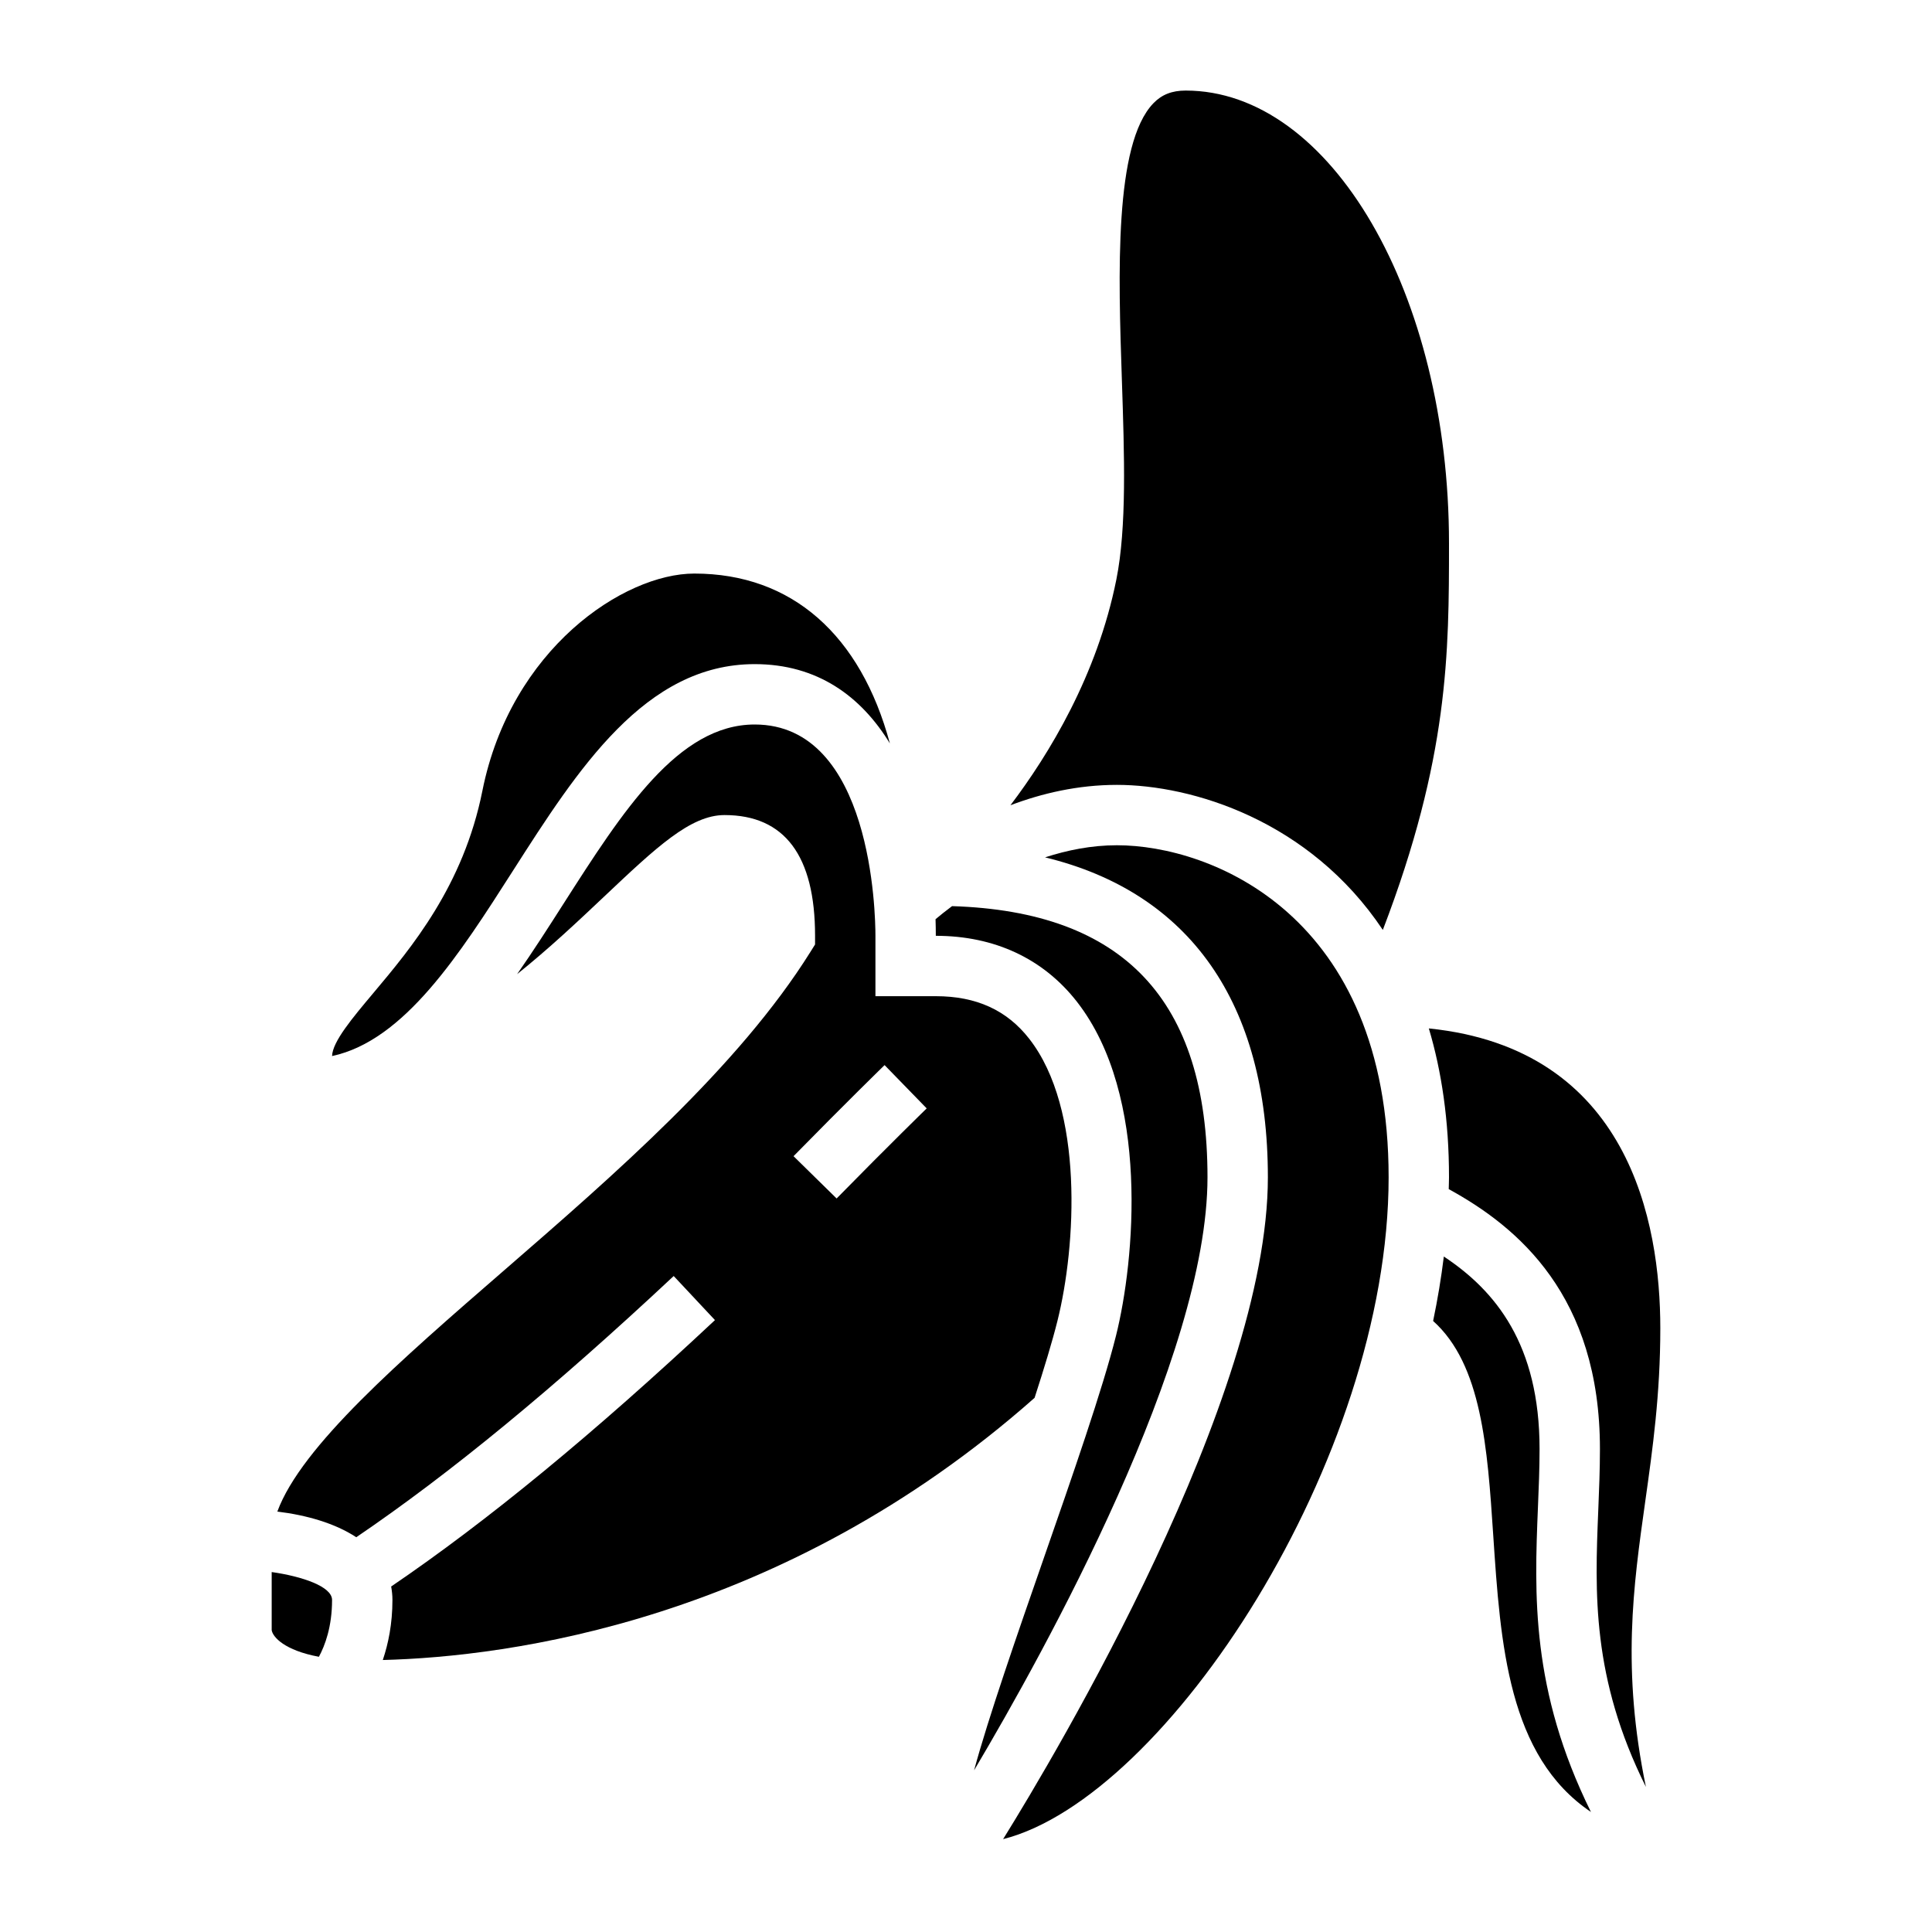
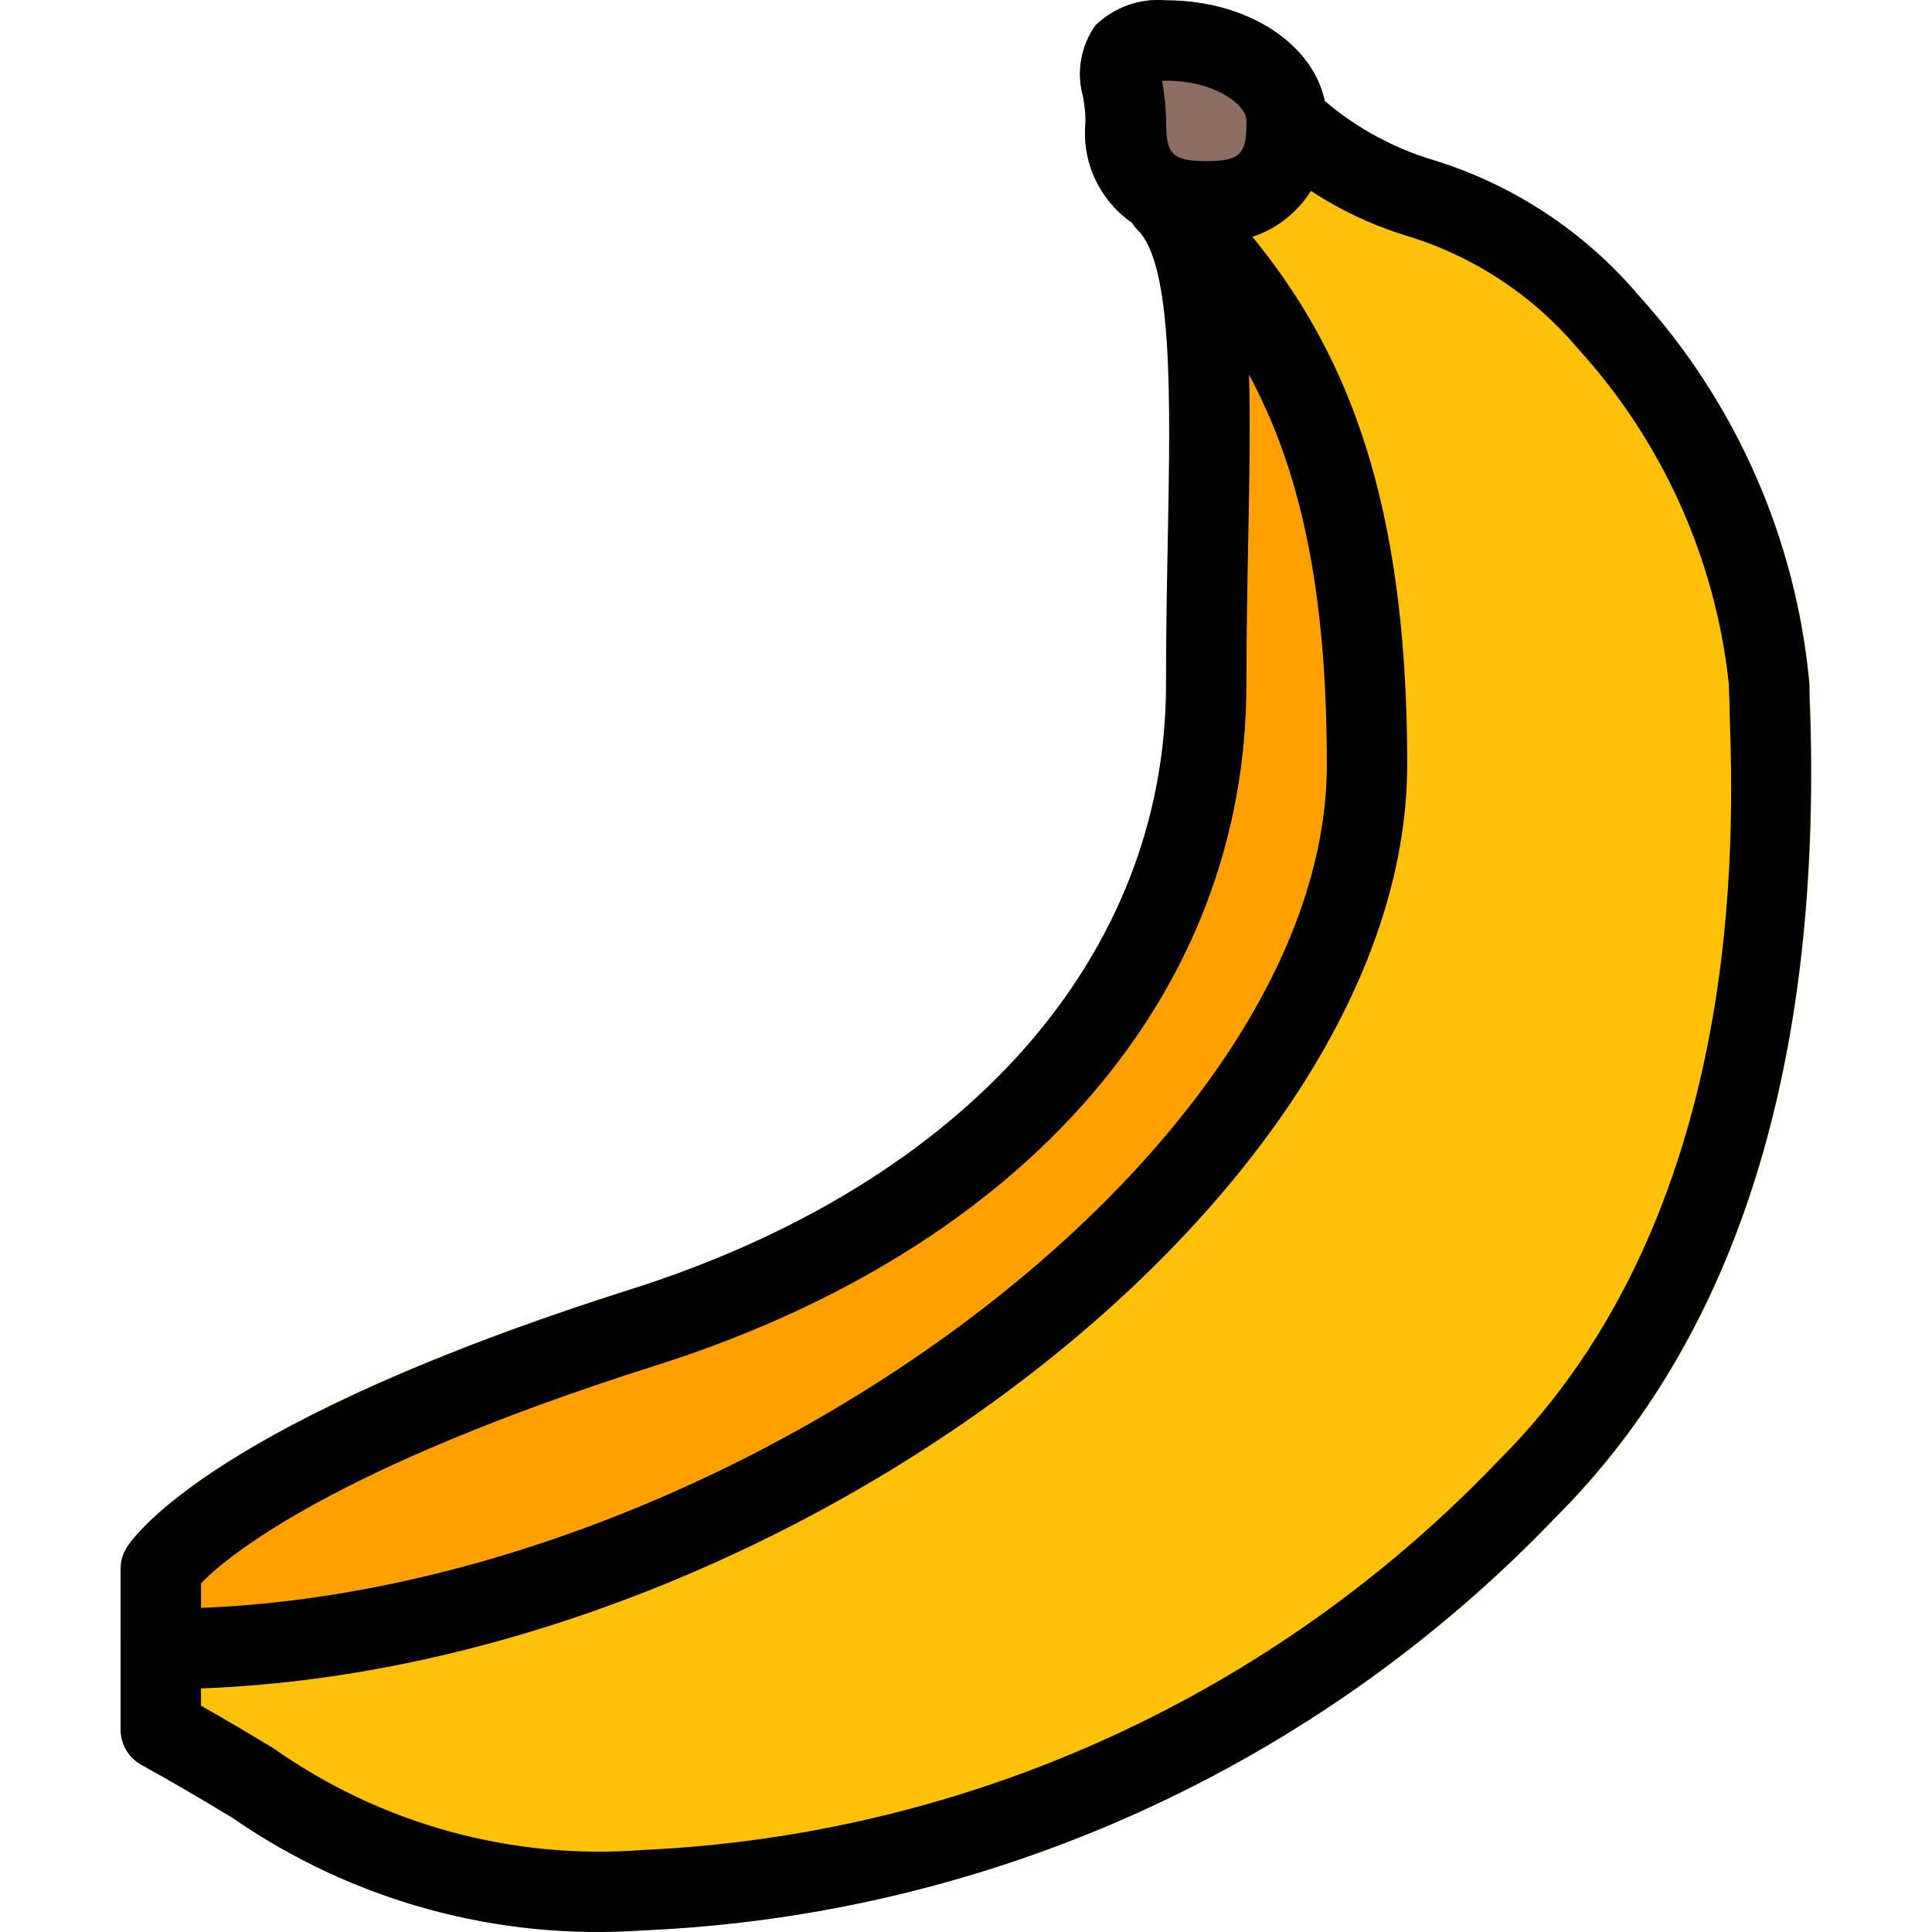
- <svg xmlns="http://www.w3.org/2000/svg" id="Layer_35" enable-background="new 0 0 64 64" height="512" viewBox="0 0 64 64" width="512">
-   <path d="m34.272 46.305c.319-.985.587-1.867.757-2.548.621-2.481.884-7.018-.933-9.344-.741-.951-1.754-1.413-3.096-1.413h-2v-2c0-.716-.112-7-4-7-2.537 0-4.377 2.879-6.327 5.928-.504.789-1.012 1.583-1.543 2.342 1.051-.841 2.023-1.757 2.879-2.566 1.723-1.628 2.861-2.704 3.991-2.704 1.991 0 3 1.346 3 4v.287l-.152.243c-2.385 3.816-6.513 7.397-10.154 10.557-3.44 2.984-6.711 5.824-7.507 7.986.967.117 1.908.386 2.615.85 3.103-2.107 6.545-4.937 10.515-8.653l1.367 1.46c-4.032 3.775-7.544 6.661-10.726 8.825.025.142.042.289.042.445 0 .795-.138 1.451-.319 1.99 4.139-.106 13.216-1.275 21.591-8.685zm-4.969-11.022 1.395 1.434c-.004.004-1.221 1.188-2.984 2.984l-1.427-1.401c1.784-1.819 3.016-3.017 3.016-3.017z" />
-   <path d="m9 52.076v1.924c.035.231.43.672 1.564.883.2-.371.436-.992.436-1.883 0-.447-.997-.781-2-.924z" />
-   <path d="m16.988 28.851c2.154-3.369 4.38-6.851 8.012-6.851 2.077 0 3.526 1.066 4.479 2.628-.968-3.589-3.242-5.628-6.479-5.628-2.339 0-6.081 2.501-7.02 7.196-.63 3.15-2.356 5.204-3.616 6.704-.693.825-1.349 1.605-1.364 2.083 2.396-.512 4.222-3.368 5.988-6.132z" />
-   <path d="m45.808 30.805c2.184-5.702 2.192-9.166 2.192-12.805 0-8.271-3.914-15-8.724-15-.452 0-.791.133-1.067.419-1.307 1.352-1.163 5.675-1.046 9.15.084 2.519.164 4.898-.182 6.627-.636 3.179-2.232 5.795-3.509 7.479 1.041-.394 2.232-.675 3.528-.675 2.476 0 6.378 1.167 8.808 4.805z" />
-   <path d="m31.538 30.017c-.219.165-.413.318-.547.433.006.184.009.368.009.55 1.943 0 3.559.755 4.674 2.183 2.433 3.117 1.912 8.597 1.296 11.06-.439 1.758-1.443 4.643-2.414 7.433-.838 2.408-1.824 5.246-2.288 6.968 2.374-4.001 7.732-13.687 7.732-19.644 0-5.871-2.776-8.808-8.462-8.983z" />
-   <path d="m54.502 49.729c.245-1.739.498-3.537.498-5.729 0-3.511-1.037-9.256-7.668-9.932.421 1.41.668 3.041.668 4.932 0 .129-.007.261-.009.391 2.294 1.256 5.009 3.532 5.009 8.609 0 .671-.027 1.343-.055 2.023-.113 2.739-.221 5.559 1.578 9.171-.805-3.892-.423-6.611-.021-9.465z" />
-   <path d="m50.946 49.941c.027-.653.054-1.297.054-1.941 0-3.462-1.456-5.24-3.171-6.376-.087.706-.205 1.419-.355 2.135 1.61 1.443 1.799 4.198 1.991 7.093.24 3.613.489 7.322 3.237 9.172-1.996-4.038-1.873-7.221-1.756-10.083z" />
-   <path d="m37 28c-.853 0-1.65.165-2.381.401 4.79 1.162 7.381 4.824 7.381 10.599 0 7.328-7.013 19.091-8.771 21.924 5.409-1.372 12.771-12.582 12.771-21.924 0-8.701-5.887-11-9-11z" />
+ <svg xmlns="http://www.w3.org/2000/svg" version="1.1" id="Capa_1" x="0px" y="0px" viewBox="0 0 512.525 512.525" style="enable-background:new 0 0 512.525 512.525;" xml:space="preserve">
+   <path style="fill:#FFA000;" d="M317.092,46.003L317.092,46.003L317.092,46.003c-4.231-4.099-10.984-3.991-15.083,0.24  c-3.999,4.128-4.008,10.682-0.021,14.821l0,0c9.323,9.472,8.64,44.693,7.957,81.963c-0.235,12.032-0.469,24.896-0.469,38.4  c0,72.405-53.035,132.373-141.867,160.491c-109.995,34.731-131.712,65.131-133.803,68.48c-1.075,1.705-1.644,3.68-1.643,5.696  v21.333c0,5.891,4.776,10.667,10.667,10.667l0,0c157.611-0.235,330.667-128.619,330.667-245.333  C373.412,119.817,350.905,80.094,317.092,46.003z" />
+   <path style="fill:#FFC107;" d="M480.078,181.427C476.552,143.123,460.68,107,434.852,78.494  c-14.272-16.81-33.038-29.205-54.101-35.733c-11.853-3.471-22.725-9.674-31.744-18.112c-3.599-3.623-9.261-4.186-13.504-1.344  l-32,21.333c-4.903,3.266-6.229,9.888-2.963,14.791c0.386,0.58,0.829,1.121,1.32,1.614c30.997,31.125,50.219,65.728,50.219,141.717  c0,104.533-164.8,223.787-309.333,224c-5.891,0-10.667,4.776-10.667,10.667v21.333c0.001,3.889,2.118,7.469,5.525,9.344  c9.088,4.971,16.789,9.643,23.829,13.888c31.922,22.24,70.504,32.865,109.312,30.101c91.874-3.994,178.654-43.325,242.219-109.781  c47.808-47.787,70.4-119.893,67.285-214.272C480.164,185.225,480.078,182.985,480.078,181.427z" />
+   <path style="fill:#8D6E63;" d="M309.326,0.094c-6.894-0.614-13.715,1.799-18.688,6.613c-3.933,5.497-5.142,12.488-3.285,18.987  c0.371,2.115,0.585,4.254,0.64,6.4c-1.745,15.928,9.753,30.255,25.682,32c2.1,0.23,4.219,0.23,6.318,0  c15.928,1.745,30.255-9.753,32-25.682c0.23-2.1,0.23-4.219,0-6.318C351.993,14.153,333.241,0.094,309.326,0.094z" />
+   <path d="M319.993,64.094c-15.928,1.745-30.255-9.753-32-25.682c-0.23-2.1-0.23-4.219,0-6.318c-0.057-2.147-0.278-4.287-0.661-6.4  c-1.851-6.502-0.633-13.493,3.307-18.987c4.973-4.814,11.794-7.228,18.688-6.613c23.936,0,42.667,14.059,42.667,32  c1.745,15.928-9.753,30.255-25.682,32C324.211,64.324,322.093,64.324,319.993,64.094z M308.281,21.427l0.171,1.088  c0.535,3.159,0.835,6.354,0.896,9.557c0,8.533,1.259,10.667,10.667,10.667c9.408,0,10.667-2.133,10.667-10.667  c0-4.267-8.32-10.667-21.333-10.667L308.281,21.427z" />
+   <path d="M170.66,512.094c-38.679,2.757-77.14-7.78-109.013-29.867c-7.104-4.267-14.933-8.96-24.107-14.016  c-3.416-1.869-5.542-5.45-5.547-9.344v-42.667c-0.003-2.032,0.574-4.023,1.664-5.739c2.133-3.328,23.915-33.6,133.781-68.437  c88.853-28.331,141.888-88.277,141.888-160.597c0-13.504,0.235-26.368,0.469-38.4c0.704-37.376,1.365-72.683-8-82.069  c-4.093-4.237-3.975-10.99,0.262-15.083c4.134-3.992,10.687-3.992,14.82,0c15.808,15.808,15.189,48.32,14.251,97.557  c-0.235,11.904-0.469,24.619-0.469,37.995c0,82.112-58.603,149.717-156.779,180.843C88.1,389.449,60.025,413.086,53.326,420.019  v32.469c7.147,4.032,13.461,7.829,19.328,11.371c28.54,20.103,63.201,29.617,98.005,26.901  c86.219-3.965,167.58-41.061,227.115-103.552c65.515-65.515,62.165-165.589,61.056-198.4c0-3.115-0.192-5.589-0.192-7.317  c-3.555-33.195-17.596-64.394-40.085-89.067c-11.93-14.132-27.697-24.506-45.397-29.867c-14.728-4.509-28.209-12.374-39.381-22.976  c-4.093-4.237-3.975-10.99,0.262-15.083c4.134-3.992,10.687-3.992,14.82,0c9.063,8.406,19.95,14.598,31.808,18.091  c21.064,6.569,39.822,19,54.08,35.84c25.853,28.517,41.734,64.666,45.248,102.997c0,1.557,0,3.797,0.171,6.613  c3.157,94.357-19.477,166.4-67.307,214.272C349.304,468.773,262.529,508.106,170.66,512.094z" />
+   <path d="M42.66,448.094c-5.891,0-10.667-4.776-10.667-10.667s4.776-10.667,10.667-10.667c144.555,0,309.333-119.317,309.333-224  c0-76.267-19.2-110.805-50.219-141.781c-4.093-4.237-3.975-10.99,0.262-15.083c4.134-3.992,10.687-3.992,14.82,0  c33.877,33.877,56.448,73.515,56.448,156.885C373.326,319.689,200.27,448.094,42.66,448.094z" />
+   <g>
+ </g>
+   <g>
+ </g>
+   <g>
+ </g>
+   <g>
+ </g>
+   <g>
+ </g>
+   <g>
+ </g>
+   <g>
+ </g>
+   <g>
+ </g>
+   <g>
+ </g>
+   <g>
+ </g>
+   <g>
+ </g>
+   <g>
+ </g>
+   <g>
+ </g>
+   <g>
+ </g>
+   <g>
+ </g>
</svg>
